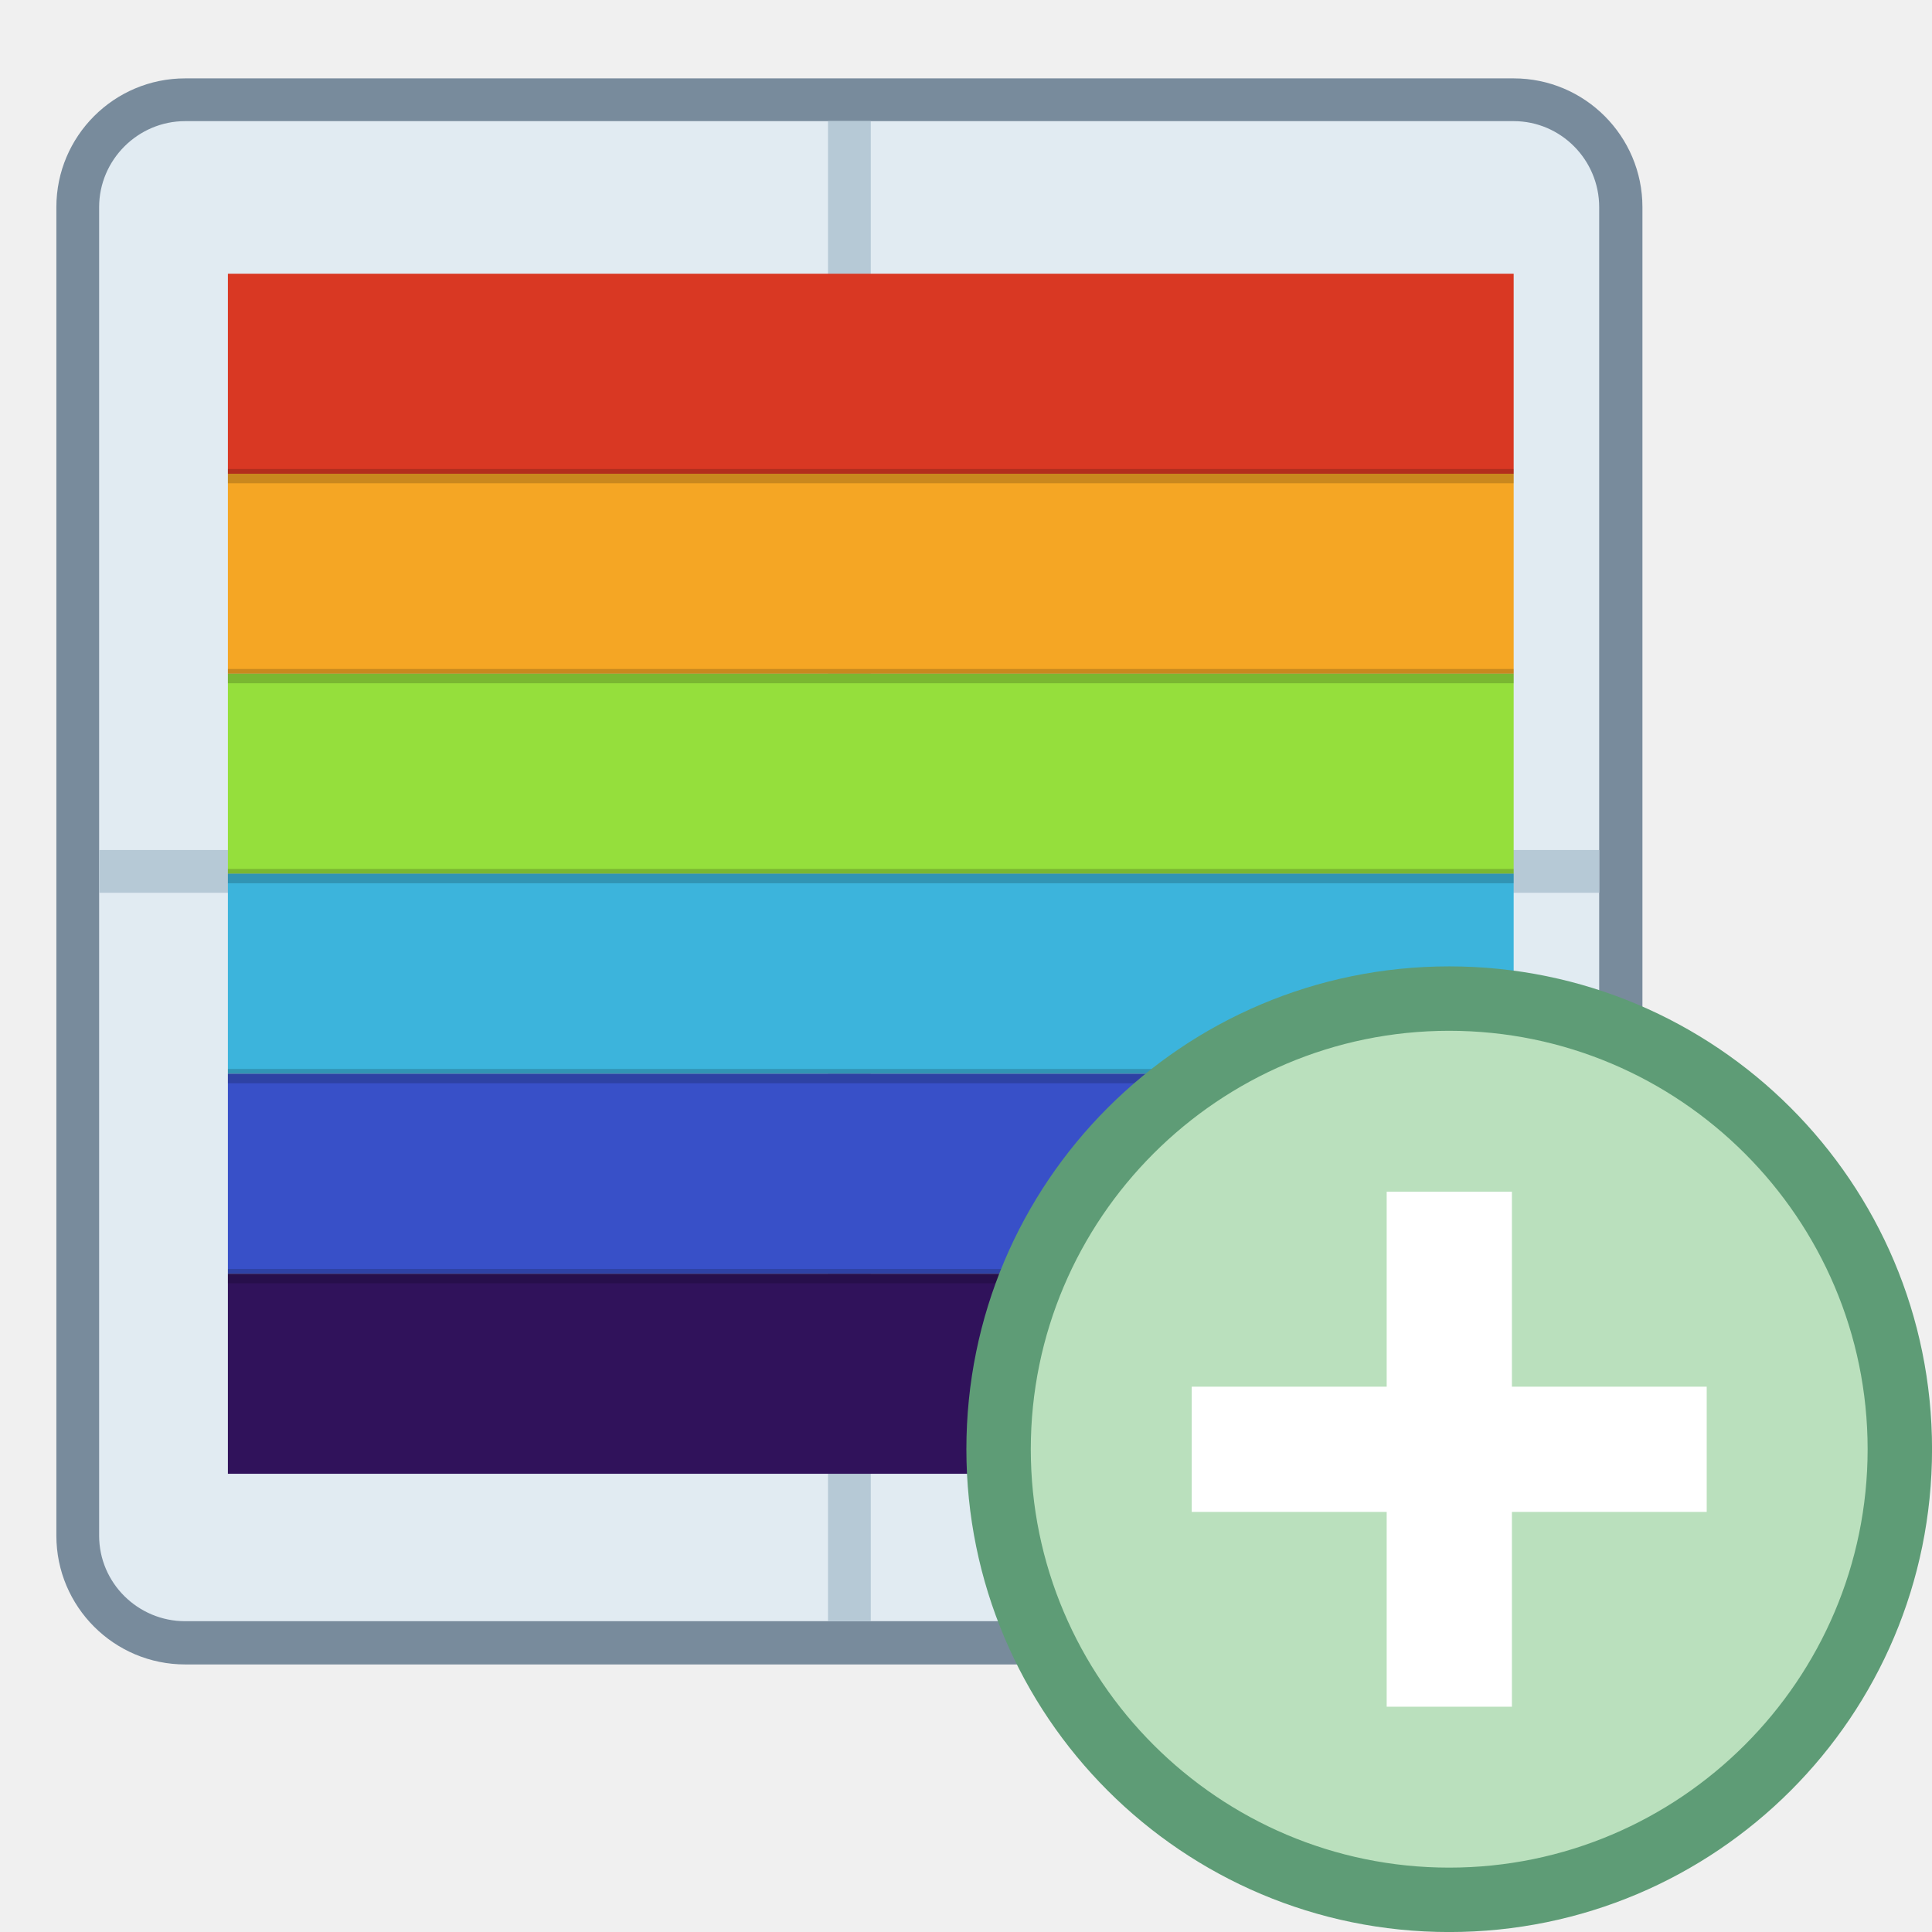
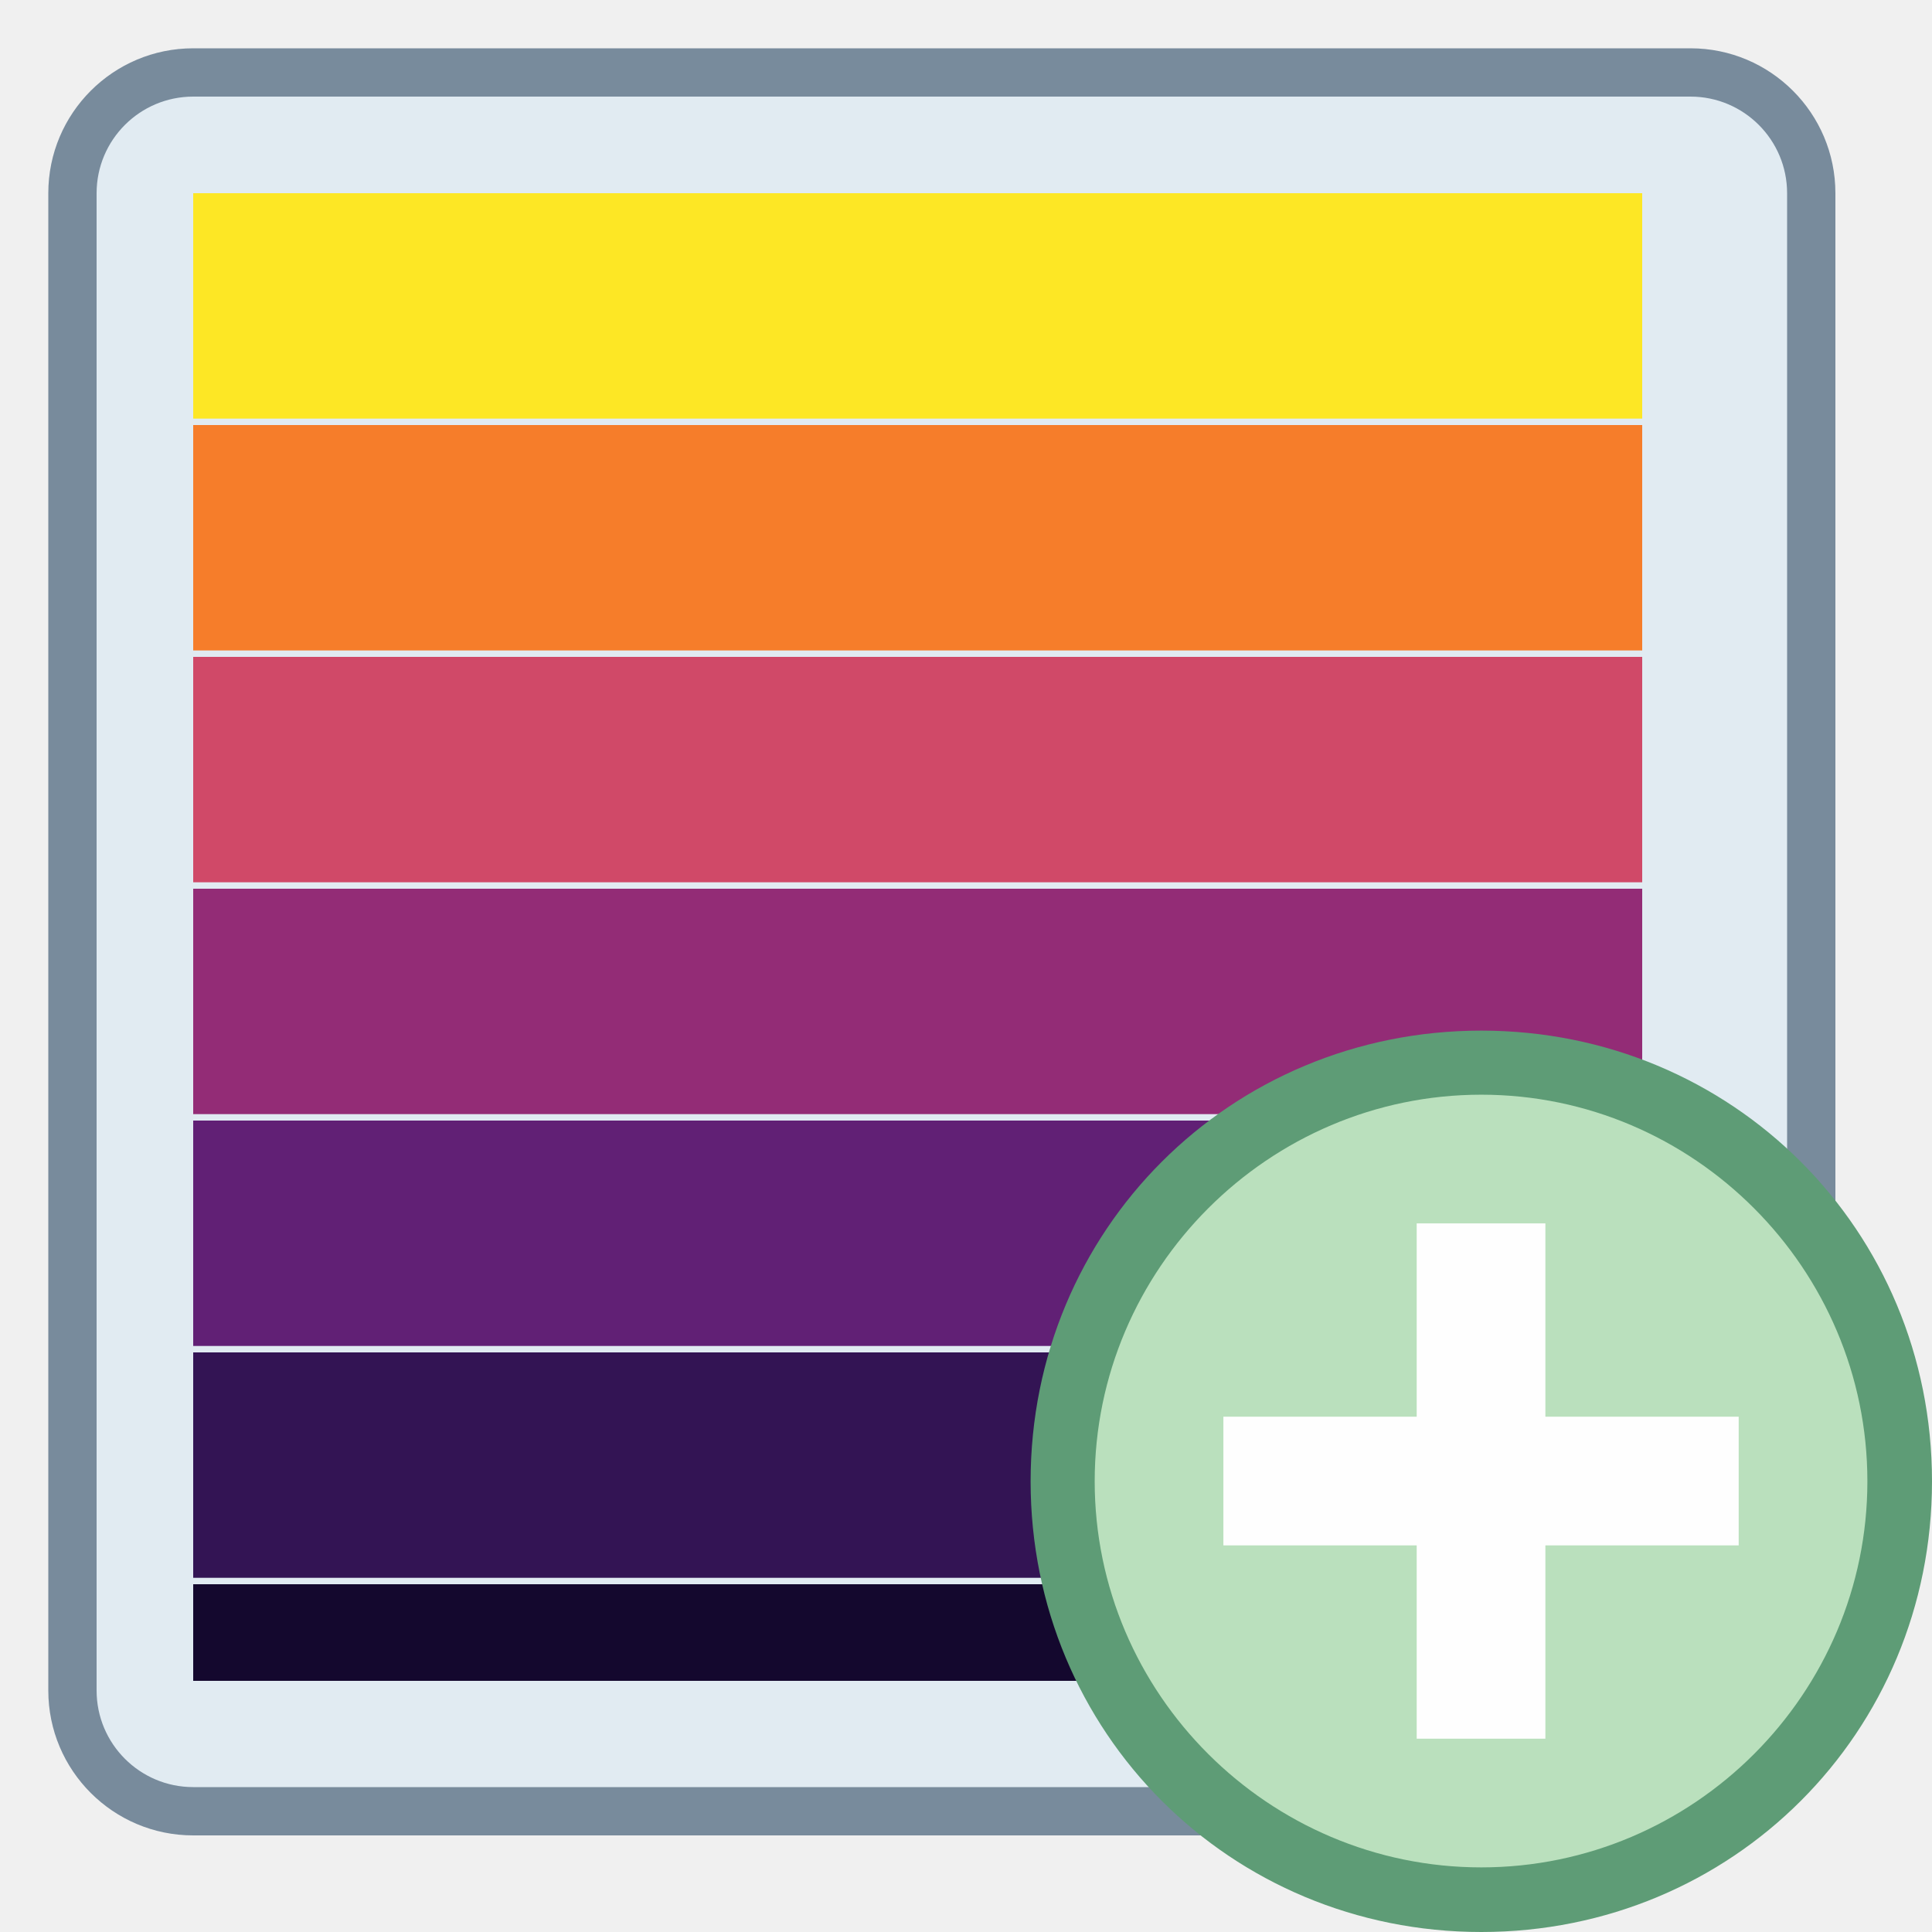
- <svg xmlns="http://www.w3.org/2000/svg" width="24" height="24" viewBox="0 0 24 24" version="1.1">
-   <g transform="scale(1.333333)">
-     <g id="surface_add_waterfall_action" transform="matrix(0.887349,0,0,0.887349,0.126732,0.331791)">
-       <path style="stroke:none;fill-rule:nonzero;fill:rgb(88.235%,92.157%,94.902%);fill-opacity:1;" d="M 1.801 16.875 C 1.18 16.875 0.676 16.371 0.676 15.75 L 0.676 1.801 C 0.676 1.18 1.18 0.676 1.801 0.676 L 15.75 0.676 C 16.371 0.676 16.875 1.18 16.875 1.801 L 16.875 15.75 C 16.875 16.371 16.371 16.875 15.75 16.875 Z M 1.801 16.875 " />
-       <path style="stroke:none;fill-rule:nonzero;fill:rgb(47.059%,54.51%,61.176%);fill-opacity:1;" d="M 15.75 0.898 C 16.246 0.898 16.648 1.305 16.648 1.801 L 16.648 15.75 C 16.648 16.246 16.246 16.648 15.75 16.648 L 1.801 16.648 C 1.305 16.648 0.898 16.246 0.898 15.75 L 0.898 1.801 C 0.898 1.305 1.305 0.898 1.801 0.898 L 15.75 0.898 M 15.75 0.449 L 1.801 0.449 C 1.055 0.449 0.449 1.055 0.449 1.801 L 0.449 15.75 C 0.449 16.496 1.055 17.102 1.801 17.102 L 15.75 17.102 C 16.496 17.102 17.102 16.496 17.102 15.75 L 17.102 1.801 C 17.102 1.055 16.496 0.449 15.75 0.449 Z M 15.75 0.449 " />
-       <path style="stroke:none;fill-rule:nonzero;fill:rgb(71.373%,78.824%,83.922%);fill-opacity:1;" d="M 8.551 0.898 L 9 0.898 L 9 16.648 L 8.551 16.648 Z M 8.551 0.898 " />
-       <path style="stroke:none;fill-rule:nonzero;fill:rgb(71.373%,78.824%,83.922%);fill-opacity:1;" d="M 0.898 8.551 L 16.648 8.551 L 16.648 9 L 0.898 9 Z M 0.898 8.551 " />
-       <rect x="2.25" y="2.5" width="13.5" height="2.1" fill="rgb(217,56,35)" />
-       <rect x="2.25" y="4.6" width="13.5" height="2.1" fill="rgb(245,166,36)" />
-       <rect x="2.25" y="6.7" width="13.5" height="2.1" fill="rgb(149,223,60)" />
-       <rect x="2.25" y="8.8" width="13.5" height="2.1" fill="rgb(60,180,220)" />
-       <rect x="2.25" y="10.9" width="13.5" height="2.1" fill="rgb(56,80,200)" />
-       <rect x="2.25" y="13.0" width="13.5" height="2.1" fill="rgb(48,18,91)" />
-       <rect x="2.25" y="4.55" width="13.5" height="0.15" fill="rgba(0,0,0,0.18)" />
-       <rect x="2.25" y="6.65" width="13.5" height="0.15" fill="rgba(0,0,0,0.18)" />
-       <rect x="2.25" y="8.75" width="13.5" height="0.15" fill="rgba(0,0,0,0.18)" />
-       <rect x="2.25" y="10.85" width="13.5" height="0.15" fill="rgba(0,0,0,0.18)" />
-       <rect x="2.25" y="12.95" width="13.5" height="0.15" fill="rgba(0,0,0,0.18)" />
-     </g>
-     <g id="surface1634" transform="matrix(0.738175,0,0,0.738175,9.00349,9.00349)">
-       <path d="M6.094,0.406C2.953,0.406 0.406,2.953 0.406,6.094C0.406,9.234 2.953,11.781 6.094,11.781C9.234,11.781 11.781,9.234 11.781,6.094C11.781,2.953 9.234,0.406 6.094,0.406Z" style="fill:rgb(186,224,189);fill-rule:nonzero;" />
-       <path d="M6.094,0.813C9.004,0.813 11.375,3.184 11.375,6.094C11.375,9.004 9.004,11.375 6.094,11.375C3.184,11.375 0.813,9.004 0.813,6.094C0.813,3.184 3.184,0.813 6.094,0.813M6.094,0C2.727,0 0,2.727 0,6.094C0,9.461 2.727,12.188 6.094,12.188C9.461,12.188 12.188,9.461 12.188,6.094C12.188,2.727 9.461,0 6.094,0Z" style="fill:rgb(94,156,118);fill-rule:nonzero;" />
-       <g transform="matrix(1,0,0,1.94409,0,-5.75304)">
-         <rect x="2.844" y="5.688" width="6.5" height="0.813" style="fill:white;" />
-       </g>
-       <g transform="matrix(1.94409,0,0,1,-5.75304,0)">
-         <rect x="5.688" y="2.844" width="0.813" height="6.5" style="fill:white;fill-rule:nonzero;" />
+ <svg xmlns="http://www.w3.org/2000/svg" id="add-waterfall" width="24" height="24" viewBox="0 0 24 24" version="1.1">
+   <g transform="scale(0.75)">
+     <g transform="scale(1.066667)">
+       <g id="surface_waterfall_large">
+         <path fill="rgb(88.235%,92.157%,94.902%)" d="M 3 28.125 C 1.965 28.125 1.125 27.285 1.125 26.25 L 1.125 3 C 1.125 1.965 1.965 1.125 3 1.125 L 26.25 1.125 C 27.285 1.125 28.125 1.965 28.125 3 L 28.125 26.25 C 28.125 27.285 27.285 28.125 26.25 28.125 Z" />
+         <path fill="rgb(47.059%,54.51%,61.176%)" d="M 26.25 1.5 C 27.078 1.5 27.75 2.172 27.75 3 L 27.75 26.25 C 27.75 27.078 27.078 27.75 26.25 27.75 L 3 27.75 C 2.172 27.75 1.5 27.078 1.5 26.25 L 1.5 3 C 1.5 2.172 2.172 1.5 3 1.5 L 26.25 1.5 M 26.25 0.75 L 3 0.75 C 1.758 0.75 0.75 1.758 0.75 3 L 0.75 26.25 C 0.75 27.492 1.758 28.5 3 28.5 L 26.25 28.5 C 27.492 28.5 28.5 27.492 28.5 26.25 L 28.5 3 C 28.5 1.758 27.492 0.75 26.25 0.75 Z" />
+         <rect x="3" y="3" width="22.5" height="3.5" fill="rgb(99.2%,90.6%,14.4%)" />
+         <rect x="3" y="6.6" width="22.5" height="3.5" fill="rgb(96.4%,49.2%,16.5%)" />
+         <rect x="3" y="10.2" width="22.5" height="3.5" fill="rgb(81.6%,28.6%,40.8%)" />
+         <rect x="3" y="13.8" width="22.5" height="3.5" fill="rgb(57.7%,17.4%,46.3%)" />
+         <rect x="3" y="17.4" width="22.5" height="3.5" fill="rgb(38.0%,12.5%,46.0%)" />
+         <rect x="3" y="21.0" width="22.5" height="3.5" fill="rgb(20.0%, 8.0%,33.0%)" />
+         <rect x="3" y="24.6" width="22.5" height="1.5" fill="rgb(8.0%, 3.0%,18.0%)" />
      </g>
    </g>
  </g>
+   <g transform="scale(1.333333)">
+     <g id="surface78">
+       <path d="M13.801,9.898C11.645,9.898 9.898,11.645 9.898,13.801C9.898,15.953 11.645,17.699 13.801,17.699C15.953,17.699 17.699,15.953 17.699,13.801C17.699,11.645 15.953,9.898 13.801,9.898Z" style="fill:rgb(186,224,189);fill-rule:nonzero;" />
+       <path d="M13.801,10.199C15.781,10.199 17.398,11.82 17.398,13.801C17.398,15.781 15.781,17.398 13.801,17.398C11.82,17.398 10.199,15.781 10.199,13.801C10.199,11.82 11.82,10.199 13.801,10.199M13.801,9.602C11.461,9.602 9.602,11.461 9.602,13.801C9.602,16.141 11.461,18 13.801,18C16.141,18 18,16.141 18,13.801C18,11.461 16.141,9.602 13.801,9.602Z" style="fill:rgb(94,156,118);fill-rule:nonzero;" />
+       <rect x="13.199" y="11.398" width="1.199" height="4.801" style="fill:rgb(254,254,254);fill-rule:nonzero;" />
+       <rect x="11.398" y="13.199" width="4.801" height="1.199" style="fill:rgb(254,254,254);fill-rule:nonzero;" />
+     </g>
+   </g>
</svg>
